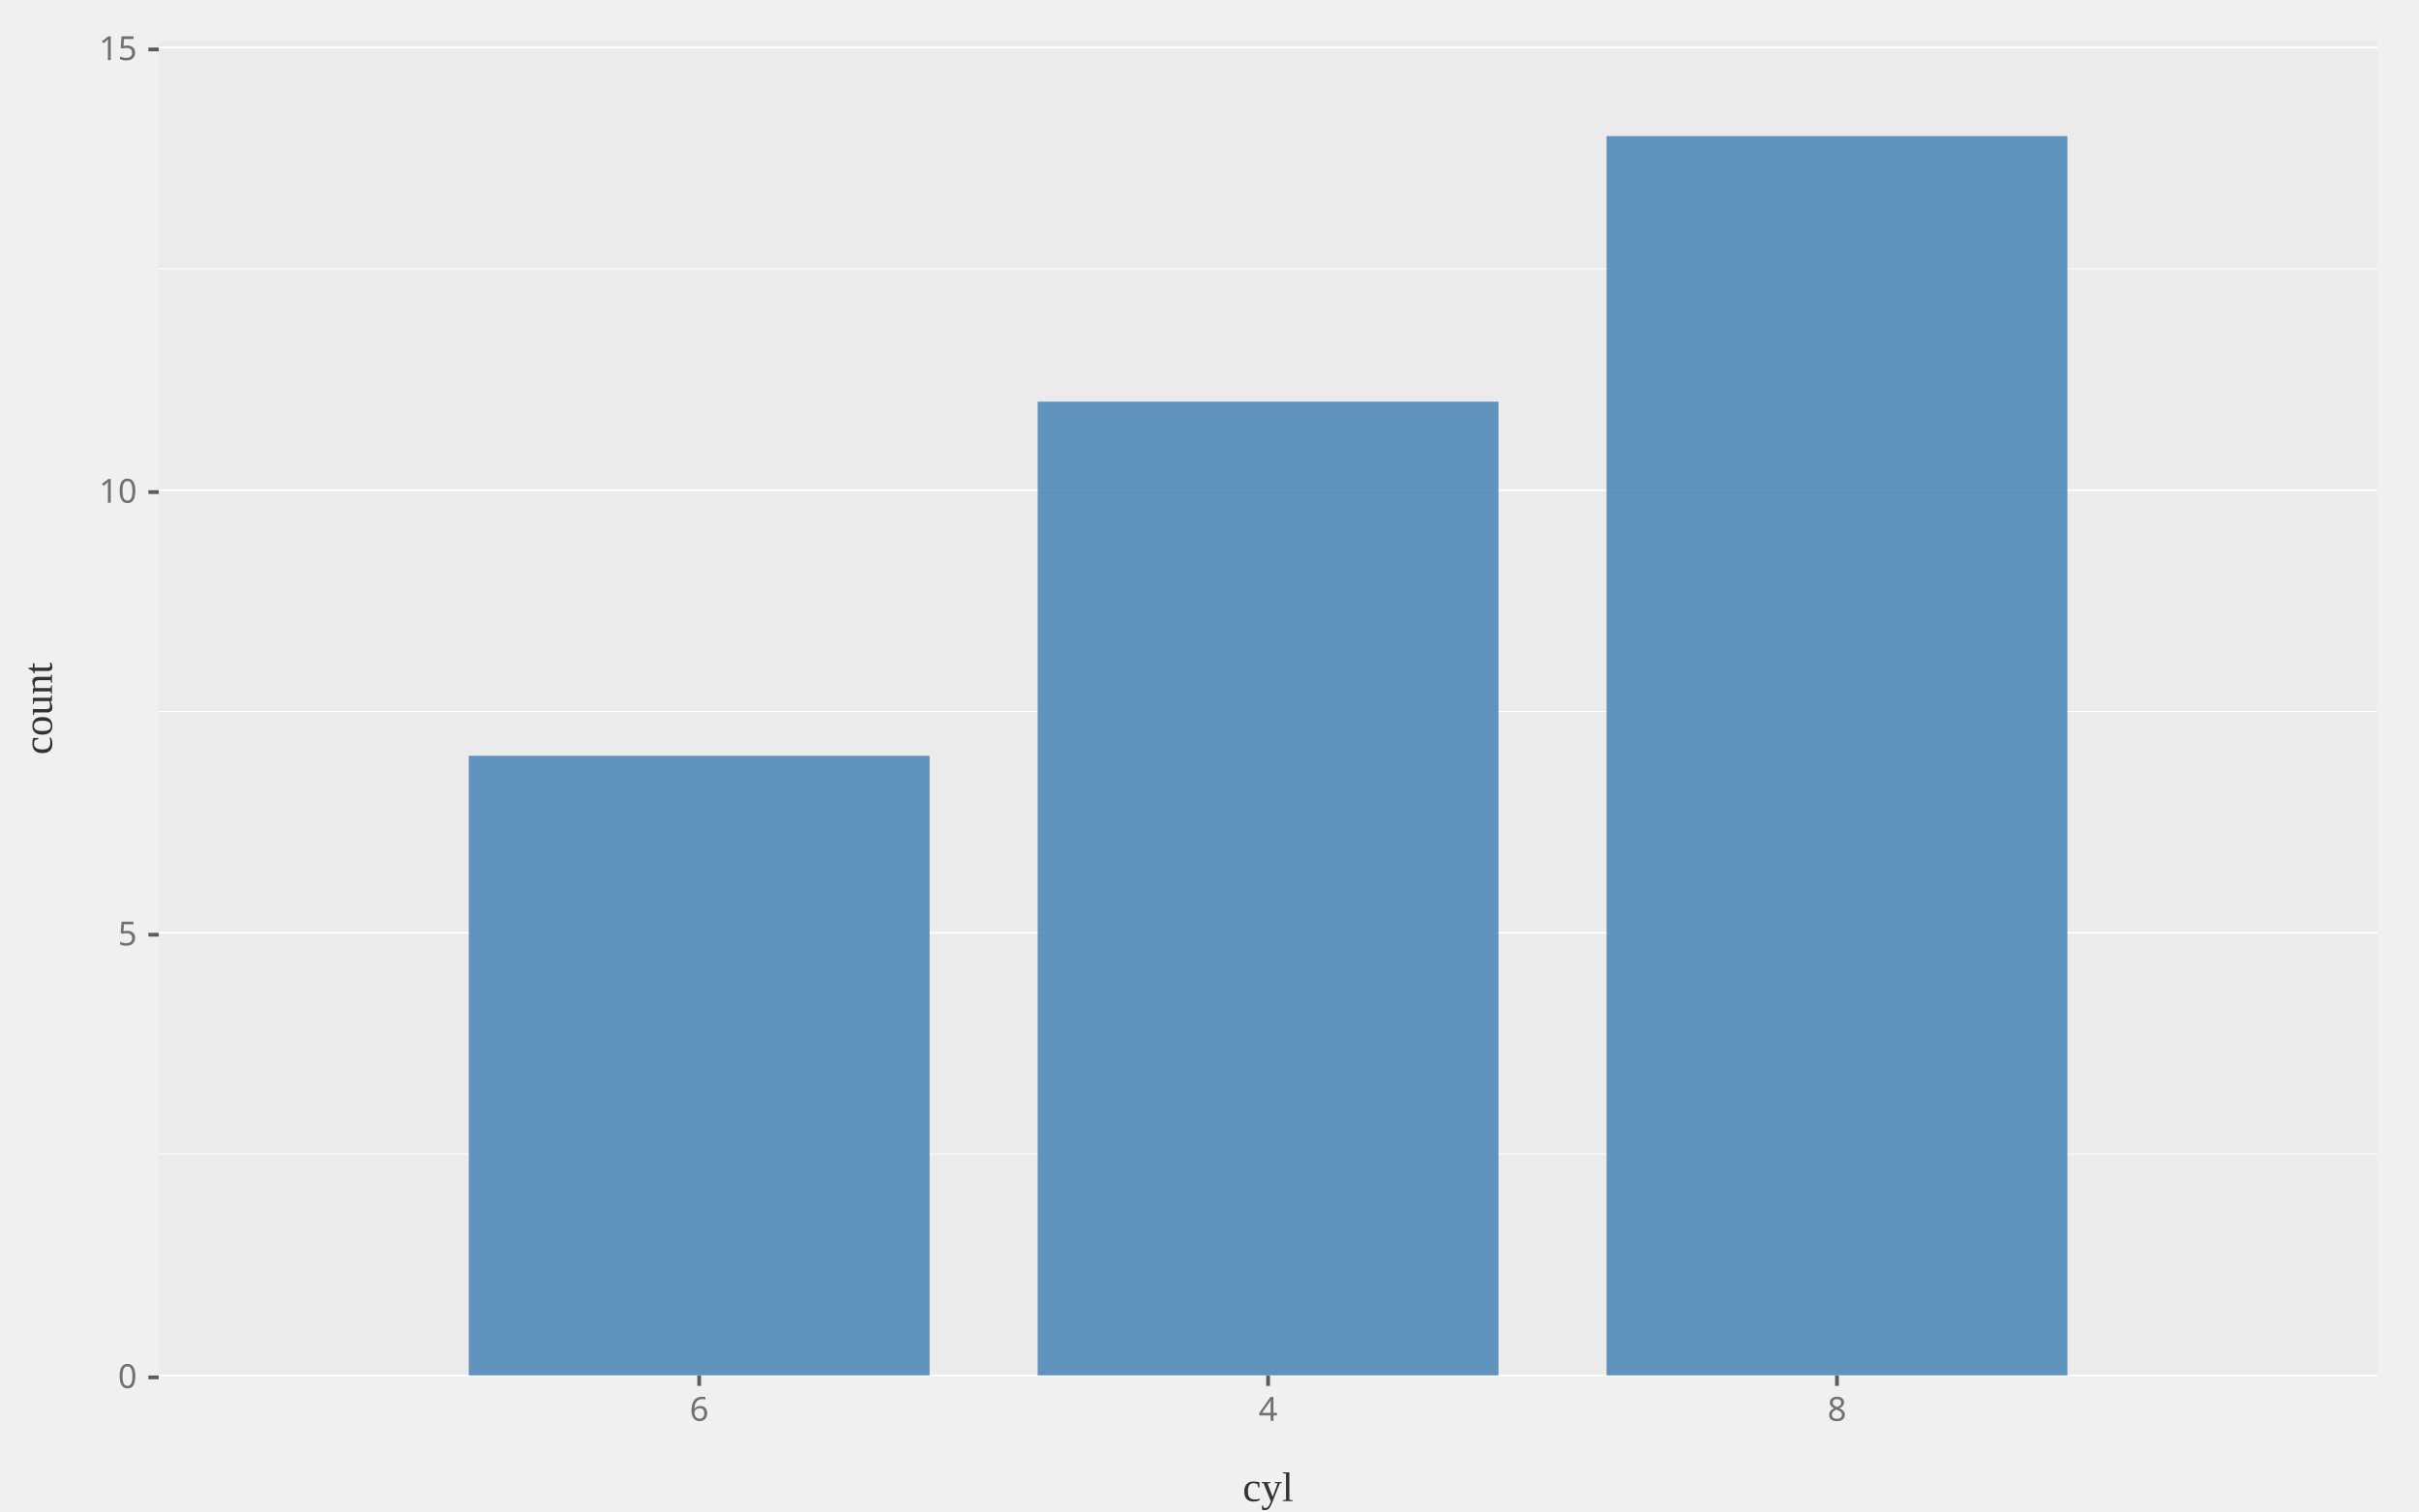
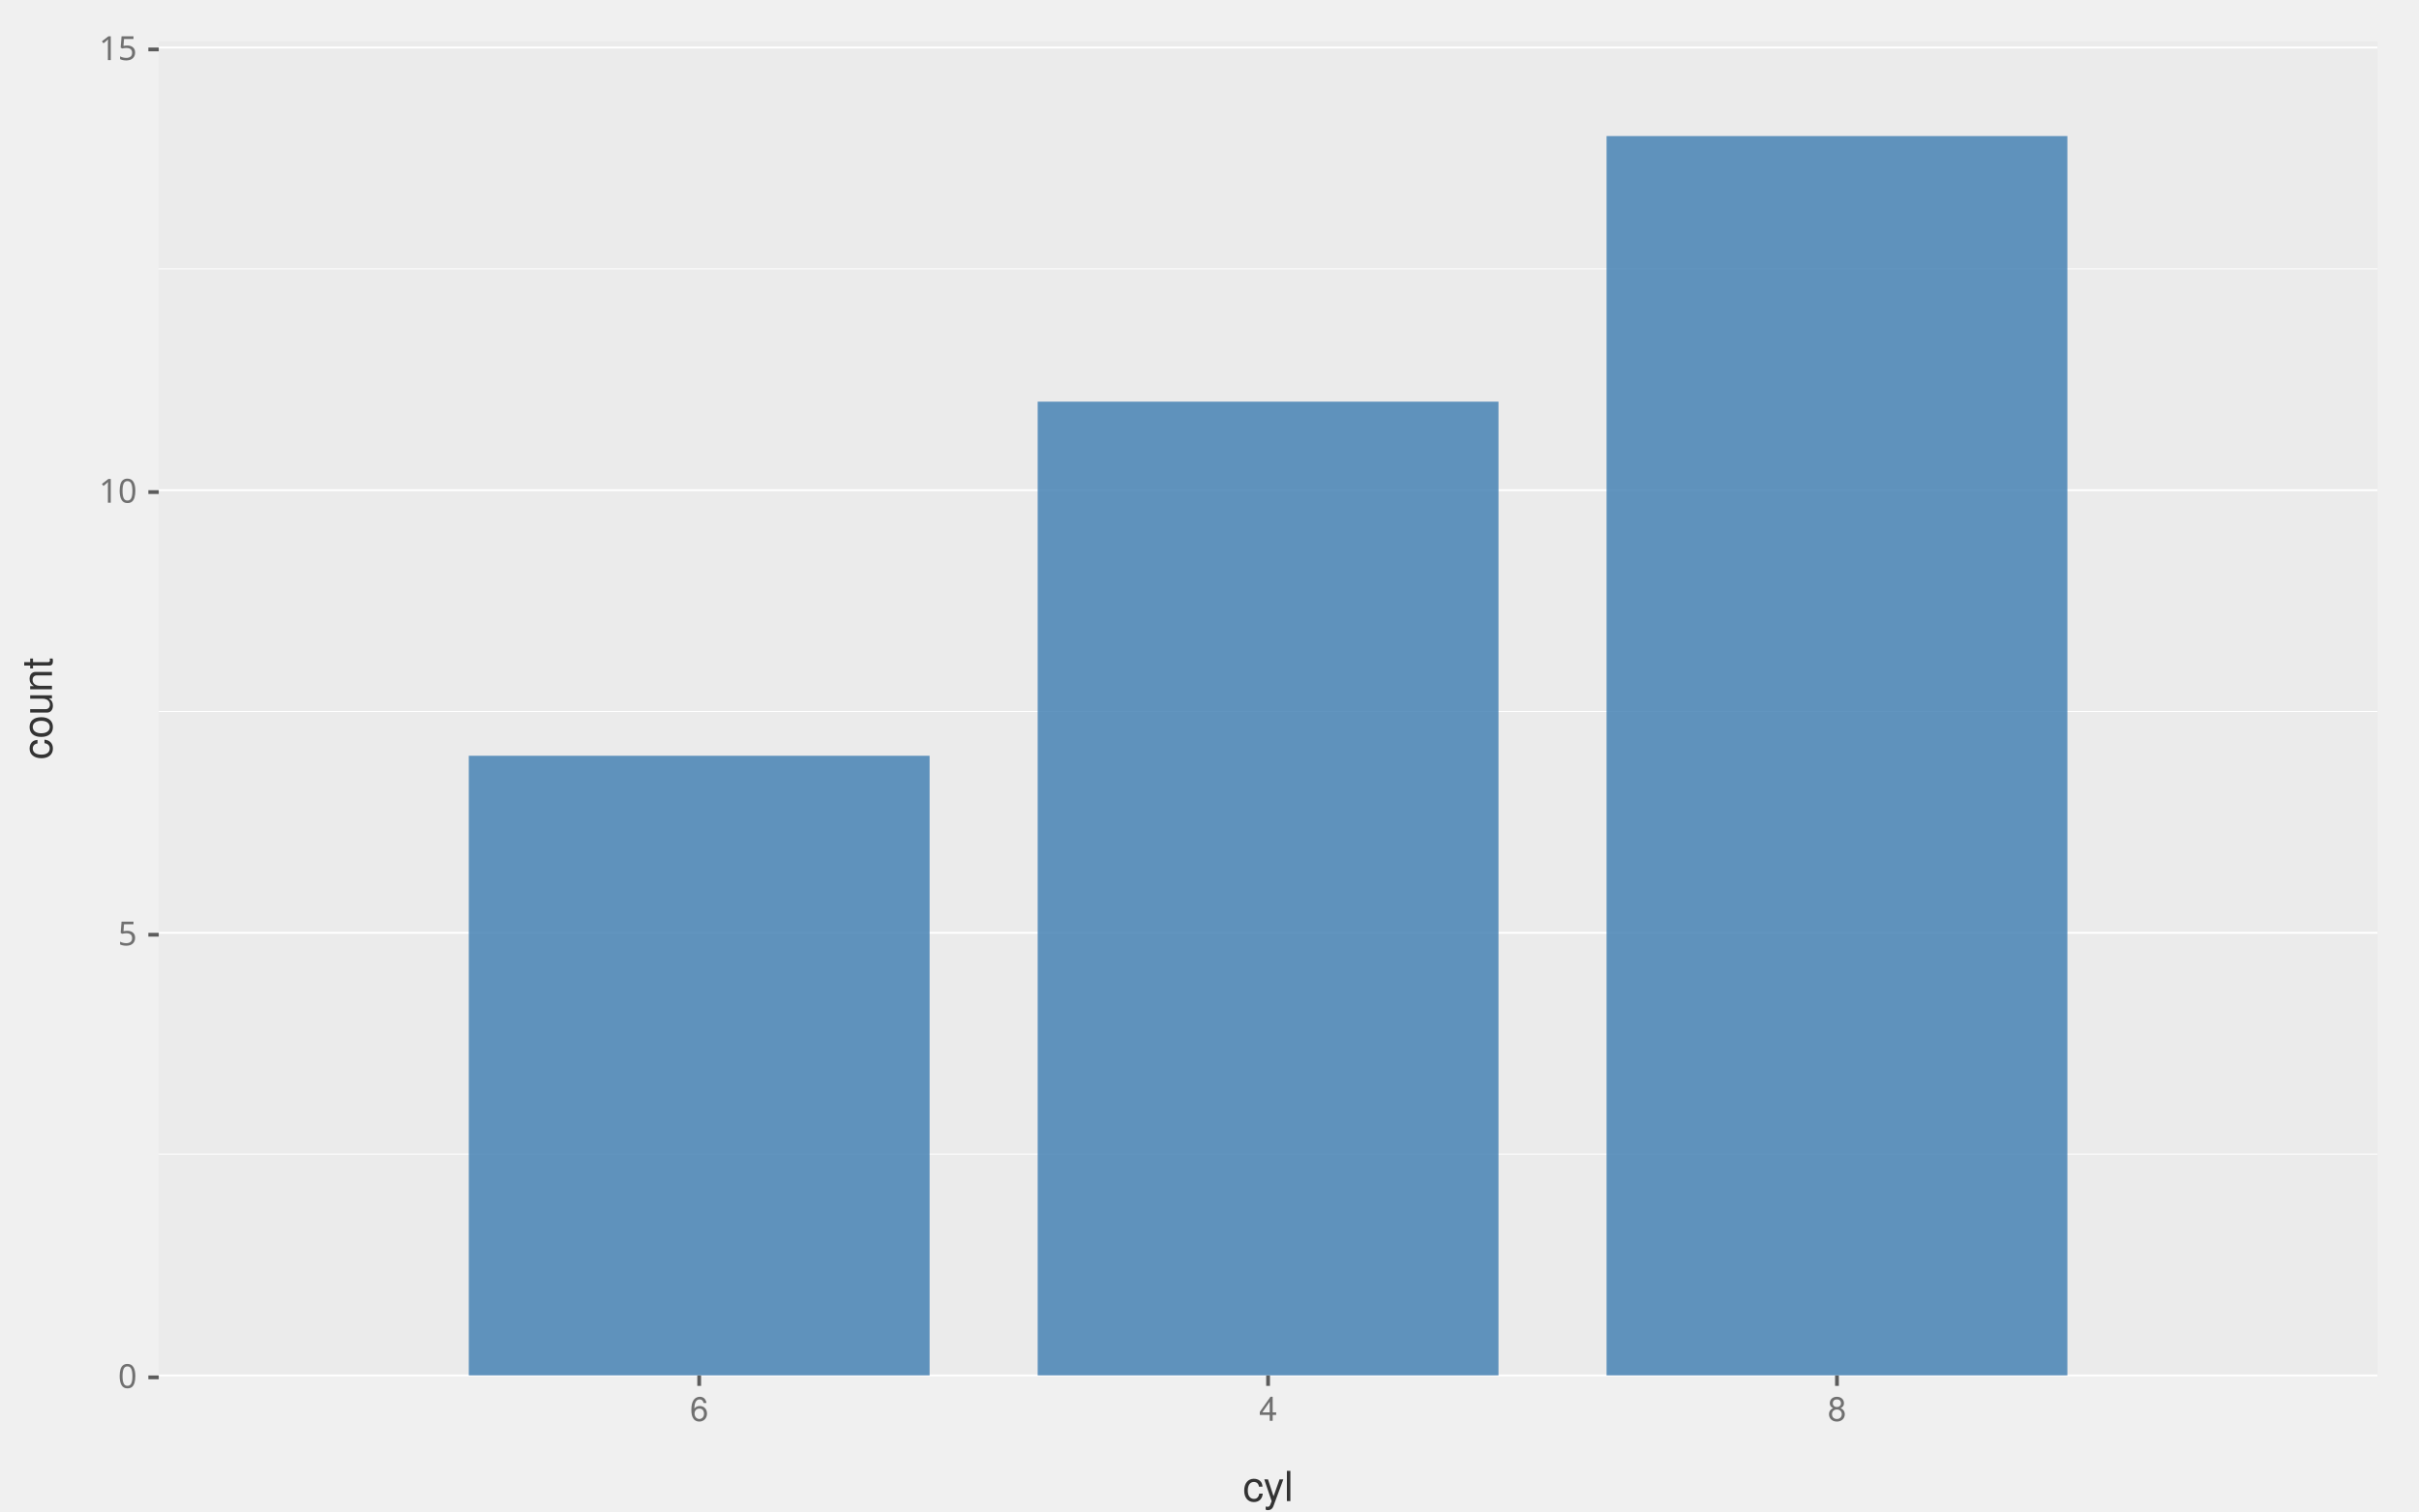
- <svg xmlns="http://www.w3.org/2000/svg" width="640" height="400" class="ggpbi-visual" role="img" aria-label="cyl vs count" style="pointer-events: none; outline: none;" tabindex="0">
+ <svg xmlns="http://www.w3.org/2000/svg" width="640" height="400" class="ggpbi-visual" role="img" aria-label="cyl vs count" style="pointer-events: none; font-family: &quot;Segoe UI&quot;, wf_segoe-ui_normal, helvetica, arial, sans-serif; outline: none;" tabindex="0">
  <defs>
    <clipPath id="ggpbi-clip-panel-9">
      <rect x="0" y="0" width="587" height="353" />
    </clipPath>
  </defs>
  <g transform="translate(42,11)">
    <rect class="ggpbi-panel" width="587" height="353" fill="#EBEBEB" />
    <line class="ggpbi-grid-minor" x1="0" x2="587" y1="294.43" y2="294.43" stroke="#ffffff" stroke-width="0.25" />
    <line class="ggpbi-grid-minor" x1="0" x2="587" y1="177.291" y2="177.291" stroke="#ffffff" stroke-width="0.25" />
    <line class="ggpbi-grid-minor" x1="0" x2="587" y1="60.151" y2="60.151" stroke="#ffffff" stroke-width="0.25" />
    <line class="ggpbi-grid" x1="0" x2="587" y1="353" y2="353" stroke="#ffffff" stroke-width="0.5" />
    <line class="ggpbi-grid" x1="0" x2="587" y1="235.86" y2="235.86" stroke="#ffffff" stroke-width="0.5" />
    <line class="ggpbi-grid" x1="0" x2="587" y1="118.721" y2="118.721" stroke="#ffffff" stroke-width="0.5" />
    <line class="ggpbi-grid" x1="0" x2="587" y1="1.581" y2="1.581" stroke="#ffffff" stroke-width="0.5" />
    <g class="ggpbi-geom-clip" clip-path="url(#ggpbi-clip-panel-9)">
      <g class="ggpbi-layer-bar" role="list" aria-label="Data points">
        <rect class="ggpbi-bar" x="82.029" y="189.005" width="121.915" height="163.995" fill="#4682B4" opacity="0.85" role="listitem" tabindex="0" aria-label="6: 7" style="pointer-events: all; cursor: pointer;" />
        <rect class="ggpbi-bar" x="232.542" y="95.293" width="121.915" height="257.707" fill="#4682B4" opacity="0.85" role="listitem" tabindex="0" aria-label="4: 11" style="pointer-events: all; cursor: pointer;" />
        <rect class="ggpbi-bar" x="383.055" y="25.009" width="121.915" height="327.991" fill="#4682B4" opacity="0.85" role="listitem" tabindex="0" aria-label="8: 14" style="pointer-events: all; cursor: pointer;" />
      </g>
    </g>
-     <g class="ggpbi-axis-x" transform="translate(0,353)" fill="none" font-size="10" font-family="sans-serif" text-anchor="middle">
+     <g class="ggpbi-axis-x" transform="translate(0,353)" fill="none" font-size="10" font-family="'Segoe UI', wf_segoe-ui_normal, helvetica, arial, sans-serif" text-anchor="middle">
      <path class="domain" stroke="currentColor" d="M0.5,0.5H587.5" style="display: none;" />
      <g class="tick" opacity="1" transform="translate(142.9872,0)">
        <line stroke="currentColor" y2="2.75" style="stroke: rgb(92, 92, 92);" />
        <text fill="currentColor" y="5.75" dy="0.71em" style="font-size: 8.8px; fill: rgb(112, 112, 112);">6</text>
      </g>
      <g class="tick" opacity="1" transform="translate(293.5,0)">
        <line stroke="currentColor" y2="2.75" style="stroke: rgb(92, 92, 92);" />
        <text fill="currentColor" y="5.75" dy="0.71em" style="font-size: 8.8px; fill: rgb(112, 112, 112);">4</text>
      </g>
      <g class="tick" opacity="1" transform="translate(444.0128,0)">
        <line stroke="currentColor" y2="2.75" style="stroke: rgb(92, 92, 92);" />
        <text fill="currentColor" y="5.75" dy="0.71em" style="font-size: 8.8px; fill: rgb(112, 112, 112);">8</text>
      </g>
    </g>
-     <g class="ggpbi-axis-y" fill="none" font-size="10" font-family="sans-serif" text-anchor="end">
+     <g class="ggpbi-axis-y" font-family="sans-serif" fill="none" font-size="10" text-anchor="end">
      <path class="domain" stroke="currentColor" d="M0.5,353.5V0.5" style="display: none;" />
      <g class="tick" opacity="1" transform="translate(0,353.5)">
        <line stroke="currentColor" x2="-2.75" style="stroke: rgb(92, 92, 92);" />
        <text fill="currentColor" x="-5.75" dy="0.32em" style="font-size: 8.8px; fill: rgb(112, 112, 112);">0</text>
      </g>
      <g class="tick" opacity="1" transform="translate(0,236.3605)">
        <line stroke="currentColor" x2="-2.75" style="stroke: rgb(92, 92, 92);" />
        <text fill="currentColor" x="-5.75" dy="0.32em" style="font-size: 8.8px; fill: rgb(112, 112, 112);">5</text>
      </g>
      <g class="tick" opacity="1" transform="translate(0,119.2209)">
        <line stroke="currentColor" x2="-2.75" style="stroke: rgb(92, 92, 92);" />
        <text fill="currentColor" x="-5.75" dy="0.32em" style="font-size: 8.8px; fill: rgb(112, 112, 112);">10</text>
      </g>
      <g class="tick" opacity="1" transform="translate(0,2.081384)">
        <line stroke="currentColor" x2="-2.75" style="stroke: rgb(92, 92, 92);" />
        <text fill="currentColor" x="-5.75" dy="0.32em" style="font-size: 8.8px; fill: rgb(112, 112, 112);">15</text>
      </g>
    </g>
    <text class="ggpbi-axis-label-x" x="293.5" y="386.25" text-anchor="middle" font-size="11px" fill="#333333">cyl</text>
-     <text class="ggpbi-axis-label-y" transform="rotate(-90)" x="-176.5" y="-28.25" text-anchor="middle" font-size="11px" fill="#333333">count</text>
+     <text class="ggpbi-axis-label-y" text-anchor="middle" font-size="11px" fill="#333333" transform="rotate(-90)" x="-176.5" y="-28.25">count</text>
  </g>
</svg>
